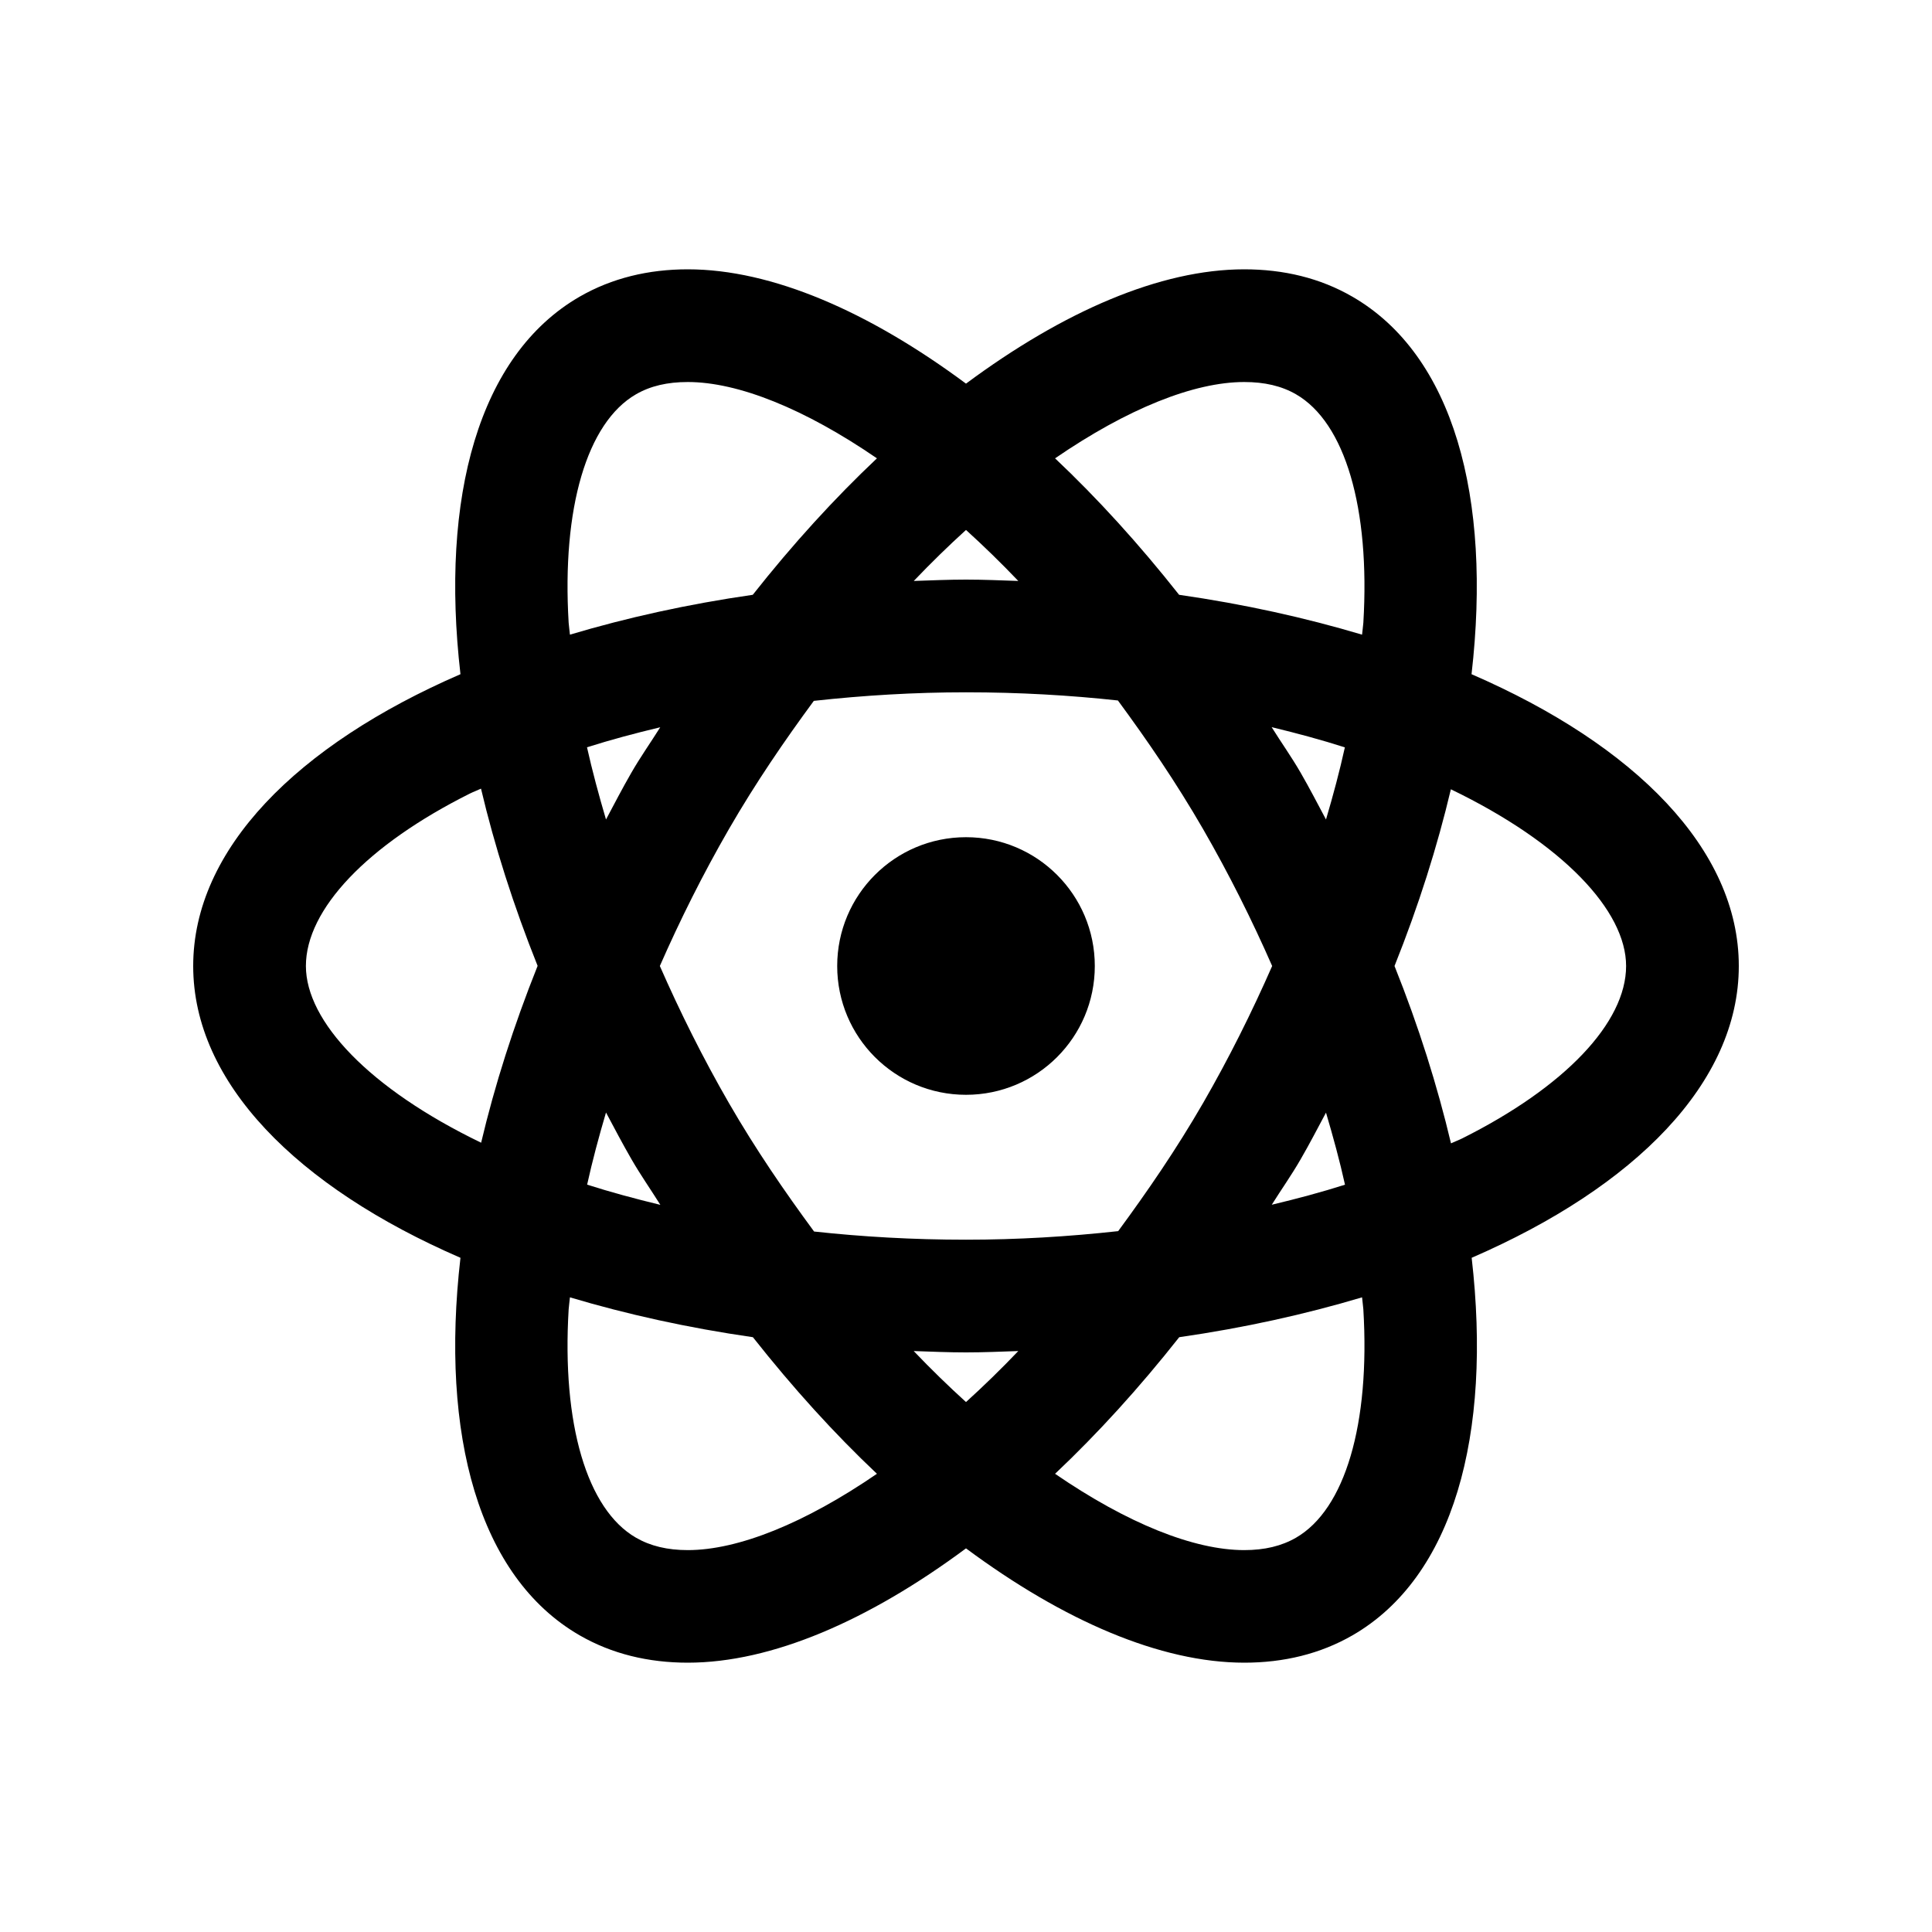
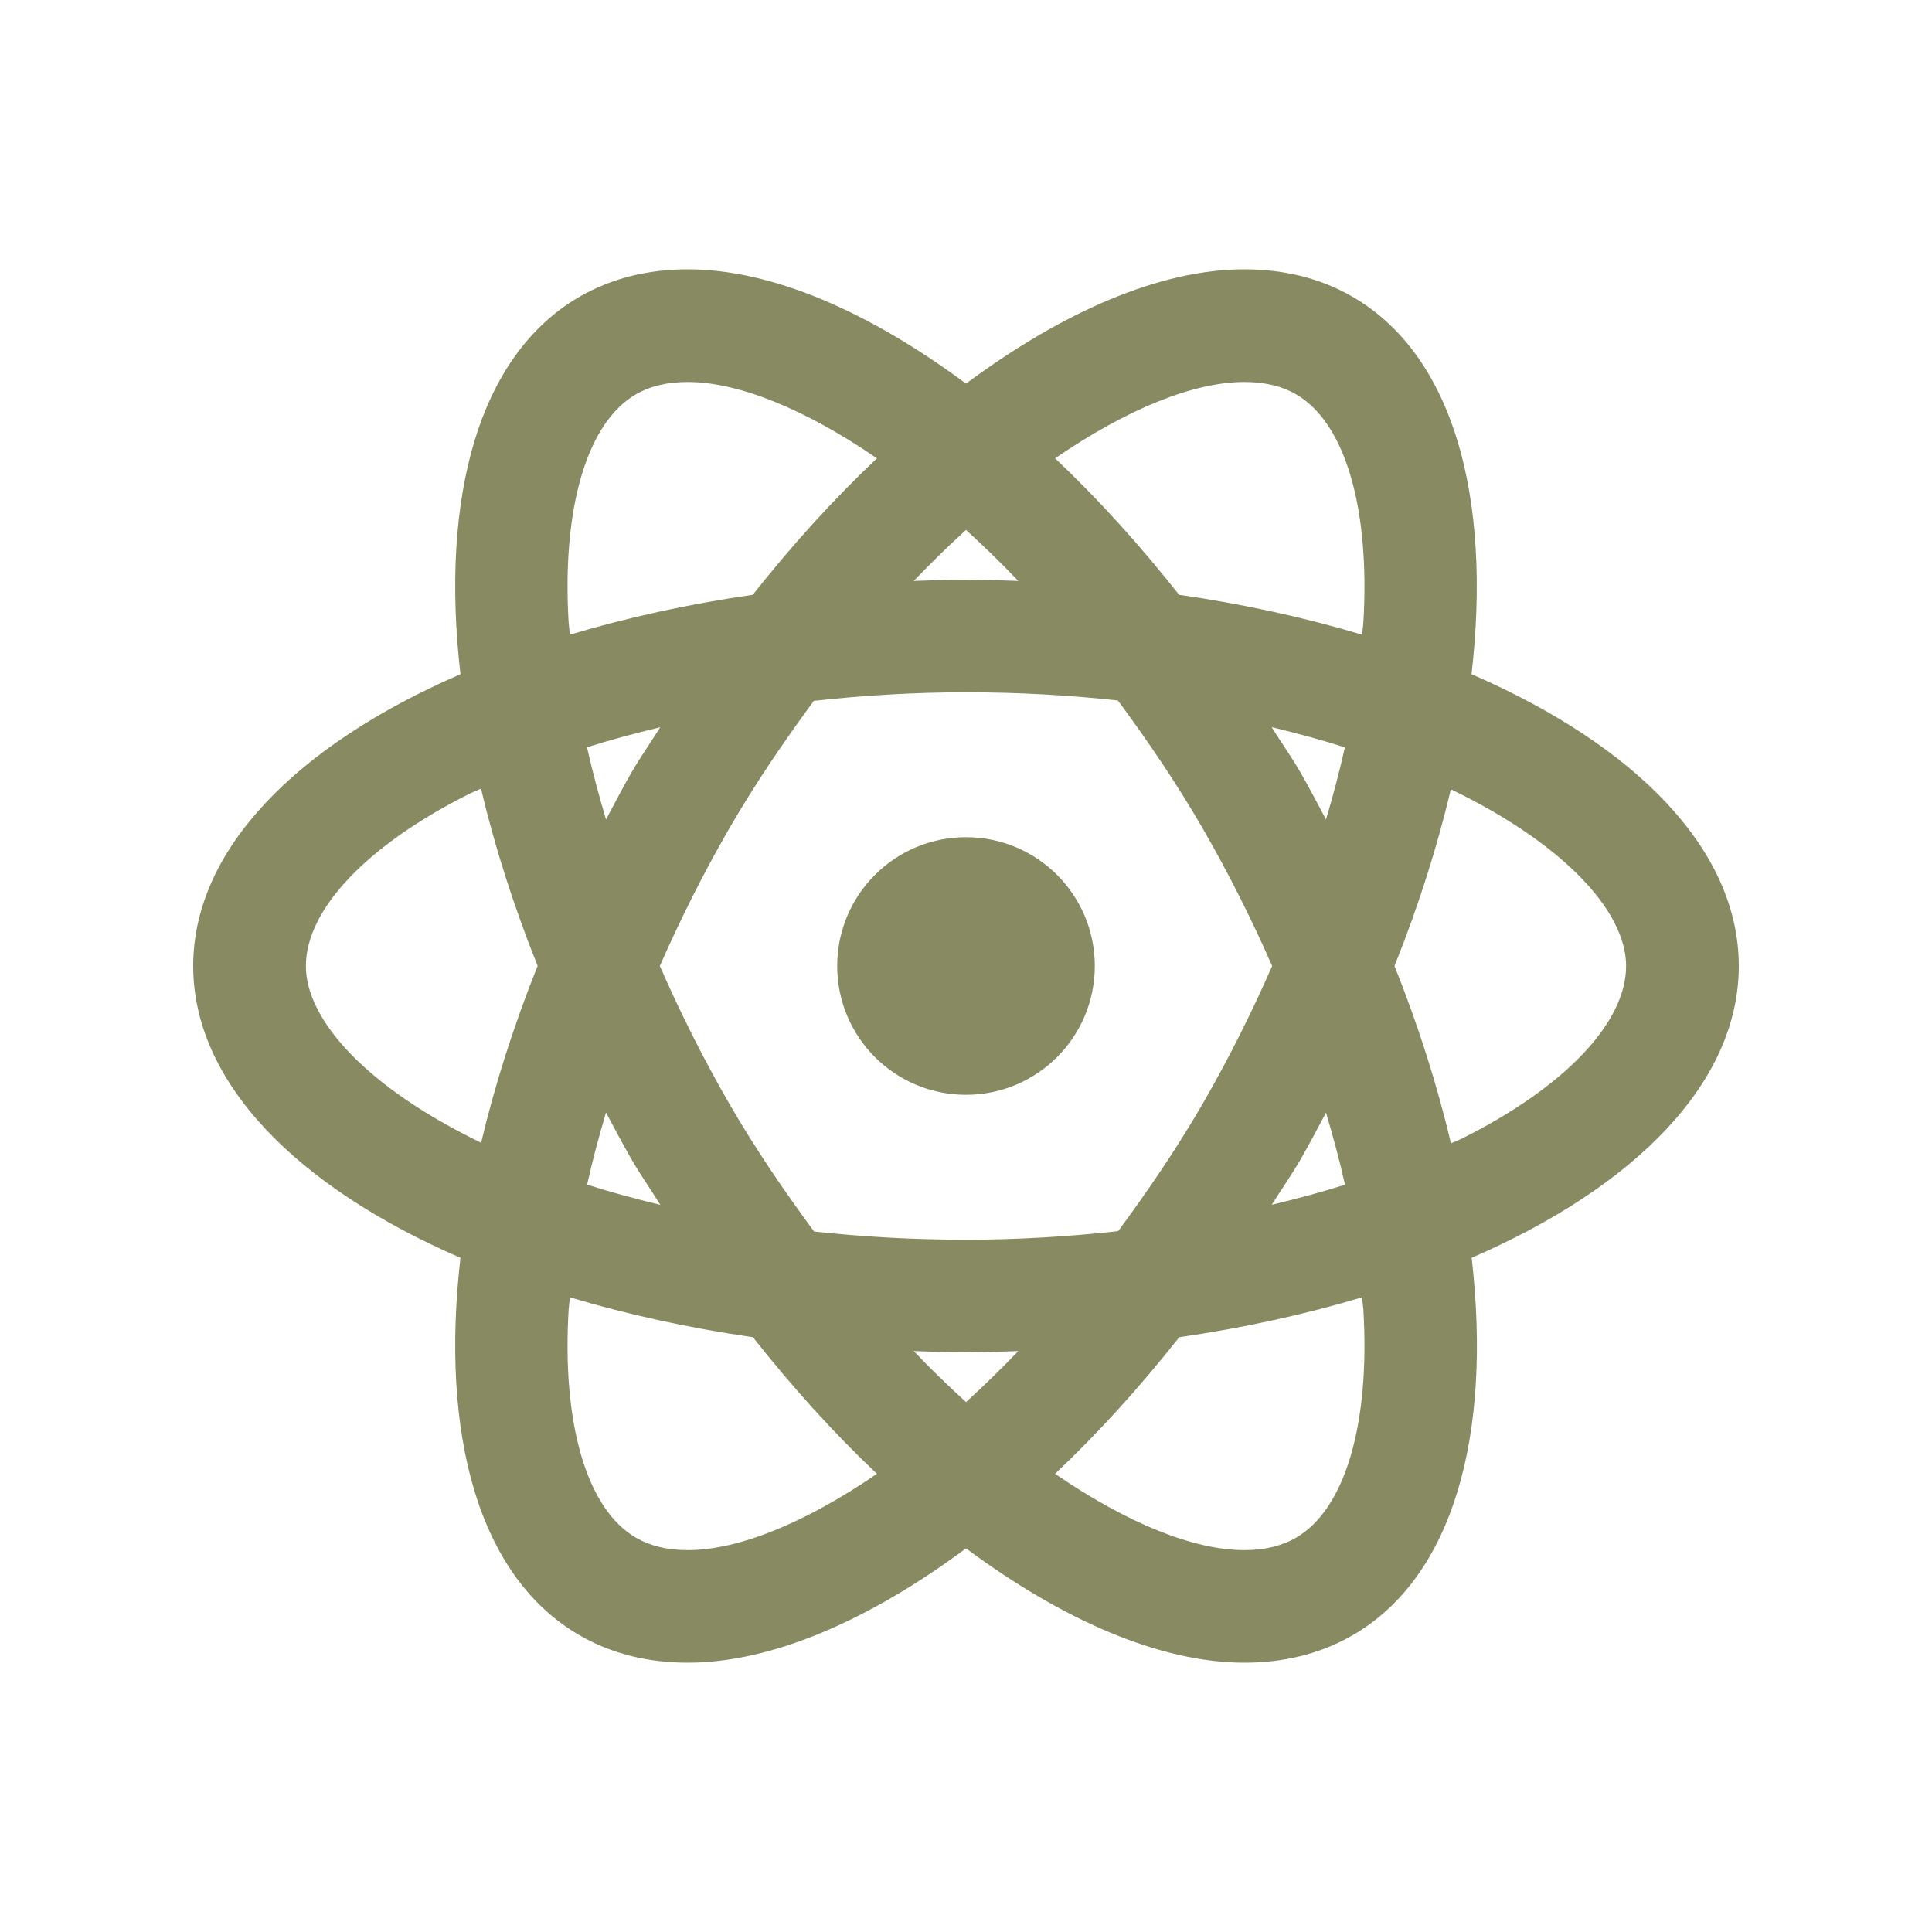
- <svg xmlns="http://www.w3.org/2000/svg" fill="#000000" viewBox="0 0 30 30" width="240px" height="240px">
+ <svg xmlns="http://www.w3.org/2000/svg" fill="#888b62" viewBox="0 0 30 30" width="240px" height="240px">
  <path d="M 10.68 4.182 C 10.069 4.182 9.502 4.318 9 4.607 C 7.431 5.513 6.834 7.721 7.15 10.469 C 4.613 11.569 3 13.189 3 15 C 3 16.811 4.613 18.431 7.15 19.531 C 6.834 22.279 7.431 24.487 9 25.393 C 9.501 25.682 10.068 25.818 10.68 25.818 C 11.982 25.818 13.488 25.165 15 24.043 C 16.512 25.165 18.02 25.818 19.322 25.818 C 19.933 25.818 20.5 25.682 21.002 25.393 C 22.571 24.487 23.168 22.279 22.852 19.531 C 25.388 18.431 27 16.811 27 15 C 27 13.189 25.387 11.569 22.85 10.469 C 23.166 7.721 22.569 5.513 21 4.607 C 20.499 4.317 19.932 4.182 19.32 4.182 C 18.018 4.182 16.512 4.835 15 5.957 C 13.488 4.835 11.982 4.182 10.68 4.182 z M 10.68 5.932 C 11.461 5.932 12.495 6.347 13.617 7.117 C 12.957 7.74 12.311 8.448 11.689 9.236 C 10.681 9.381 9.73 9.592 8.85 9.855 C 8.845 9.794 8.834 9.73 8.83 9.67 C 8.723 7.89 9.114 6.563 9.875 6.123 C 10.1 5.993 10.363 5.932 10.68 5.932 z M 19.32 5.932 C 19.636 5.932 19.9 5.993 20.125 6.123 C 20.886 6.562 21.277 7.89 21.17 9.67 C 21.166 9.73 21.155 9.794 21.15 9.855 C 20.269 9.592 19.318 9.381 18.309 9.236 C 17.687 8.448 17.043 7.74 16.383 7.117 C 17.505 6.347 18.539 5.932 19.32 5.932 z M 15 8.229 C 15.271 8.475 15.54 8.736 15.812 9.021 C 15.543 9.012 15.274 9 15 9 C 14.726 9 14.459 9.012 14.189 9.021 C 14.461 8.736 14.729 8.475 15 8.229 z M 15 10.75 C 15.829 10.75 16.614 10.796 17.359 10.877 C 17.814 11.495 18.262 12.148 18.682 12.875 C 19.084 13.572 19.44 14.285 19.754 15 C 19.44 15.715 19.084 16.43 18.682 17.127 C 18.263 17.852 17.816 18.501 17.363 19.117 C 16.592 19.202 15.8 19.25 15 19.25 C 14.171 19.25 13.386 19.204 12.641 19.123 C 12.186 18.505 11.738 17.854 11.318 17.127 C 10.916 16.43 10.56 15.715 10.246 15 C 10.56 14.285 10.916 13.572 11.318 12.875 C 11.737 12.15 12.184 11.499 12.637 10.883 C 13.408 10.798 14.2 10.75 15 10.75 z M 19.746 11.291 C 20.143 11.387 20.524 11.49 20.883 11.605 C 20.802 11.973 20.702 12.347 20.59 12.725 C 20.461 12.483 20.336 12.241 20.197 12 C 20.054 11.752 19.895 11.53 19.746 11.291 z M 10.252 11.293 C 10.103 11.531 9.945 11.753 9.803 12 C 9.664 12.241 9.539 12.483 9.41 12.725 C 9.298 12.346 9.197 11.971 9.115 11.604 C 9.48 11.488 9.861 11.386 10.252 11.293 z M 7.469 12.246 C 7.679 13.136 7.972 14.058 8.348 14.998 C 7.973 15.936 7.681 16.856 7.471 17.744 C 5.729 16.903 4.75 15.856 4.75 15 C 4.75 14.121 5.702 13.119 7.297 12.322 C 7.351 12.295 7.413 12.273 7.469 12.246 z M 22.529 12.256 C 24.271 13.097 25.25 14.144 25.25 15 C 25.25 15.879 24.298 16.881 22.703 17.678 C 22.649 17.705 22.587 17.727 22.531 17.754 C 22.32 16.864 22.031 15.941 21.654 15 C 22.029 14.063 22.319 13.143 22.529 12.256 z M 15 13 C 13.895 13 13 13.895 13 15 C 13 16.105 13.895 17 15 17 C 16.105 17 17 16.105 17 15 C 17 13.895 16.105 13 15 13 z M 9.41 17.275 C 9.539 17.517 9.666 17.759 9.805 18 C 9.948 18.248 10.105 18.471 10.254 18.709 C 9.857 18.613 9.476 18.51 9.117 18.395 C 9.198 18.027 9.298 17.654 9.41 17.275 z M 20.59 17.277 C 20.702 17.656 20.804 18.029 20.885 18.396 C 20.52 18.512 20.139 18.614 19.748 18.707 C 19.897 18.469 20.055 18.247 20.197 18 C 20.336 17.76 20.461 17.518 20.59 17.277 z M 8.85 20.145 C 9.731 20.408 10.682 20.619 11.691 20.764 C 12.313 21.552 12.957 22.262 13.617 22.885 C 12.495 23.654 11.461 24.07 10.68 24.07 C 10.364 24.07 10.1 24.007 9.875 23.877 C 9.114 23.438 8.723 22.112 8.83 20.332 C 8.834 20.271 8.845 20.206 8.85 20.145 z M 21.15 20.145 C 21.155 20.206 21.166 20.271 21.17 20.332 C 21.277 22.112 20.886 23.437 20.125 23.877 C 19.9 24.007 19.637 24.07 19.32 24.07 C 18.539 24.07 17.505 23.655 16.383 22.885 C 17.043 22.262 17.689 21.552 18.311 20.764 C 19.319 20.619 20.27 20.408 21.15 20.145 z M 14.188 20.979 C 14.457 20.988 14.726 21 15 21 C 15.274 21 15.543 20.988 15.812 20.979 C 15.54 21.264 15.271 21.525 15 21.771 C 14.729 21.525 14.46 21.264 14.188 20.979 z" />
</svg>
